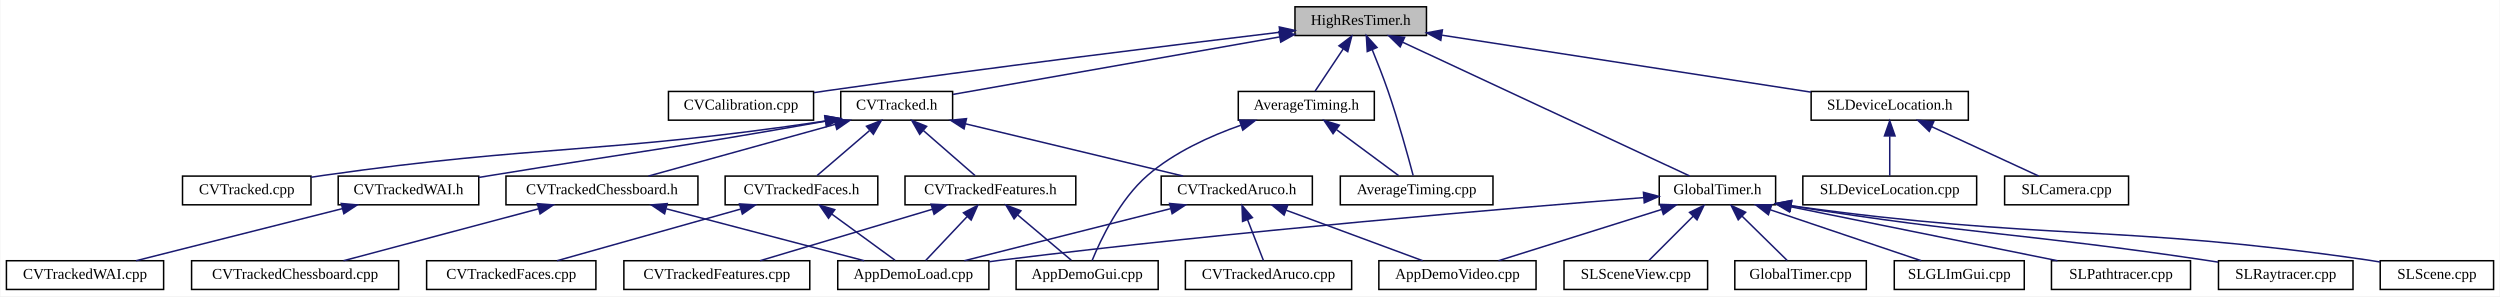
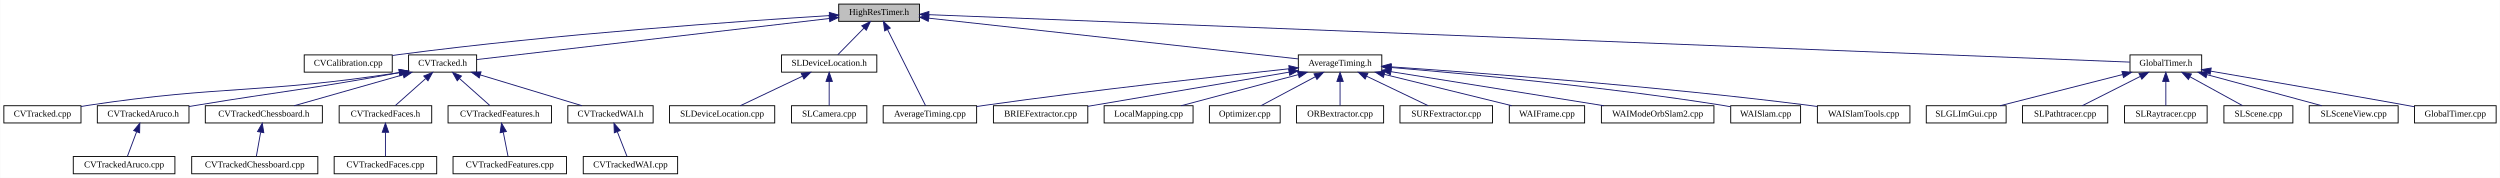
- <svg xmlns="http://www.w3.org/2000/svg" xmlns:xlink="http://www.w3.org/1999/xlink" width="1654pt" height="196pt" viewBox="0.00 0.00 1653.50 196.00">
+ <svg xmlns="http://www.w3.org/2000/svg" xmlns:xlink="http://www.w3.org/1999/xlink" width="2755pt" height="196pt" viewBox="0.00 0.00 2754.50 196.00">
  <g id="graph0" class="graph" transform="scale(1 1) rotate(0) translate(4 192)">
-     <polygon fill="white" stroke="transparent" points="-4,4 -4,-192 1649.5,-192 1649.5,4 -4,4" />
+     <polygon fill="#ffffff" stroke="transparent" points="-4,4 -4,-192 2750.5,-192 2750.5,4 -4,4" />
    <g id="node1" class="node">
      <g id="a_node1">
        <a xlink:title=" ">
-           <polygon fill="#bfbfbf" stroke="black" points="852.5,-168.5 852.5,-187.5 939.5,-187.5 939.5,-168.5 852.5,-168.5" />
-           <text text-anchor="middle" x="896" y="-175.5" font-family="Arial.ttf" font-size="10.00">HighResTimer.h</text>
+           <polygon fill="#bfbfbf" stroke="#000000" points="920,-168.5 920,-187.5 1009,-187.5 1009,-168.5 920,-168.5" />
+           <text text-anchor="middle" x="964.5" y="-175.5" font-family="Arial.ttf" font-size="10.00" fill="#000000">HighResTimer.h</text>
        </a>
      </g>
    </g>
    <g id="node2" class="node">
      <g id="a_node2">
        <a xlink:href="_c_v_calibration_8cpp.html" target="_top" xlink:title=" ">
-           <polygon fill="white" stroke="black" points="438,-112.5 438,-131.5 534,-131.5 534,-112.5 438,-112.5" />
-           <text text-anchor="middle" x="486" y="-119.5" font-family="Arial.ttf" font-size="10.00">CVCalibration.cpp</text>
+           <polygon fill="#ffffff" stroke="#000000" points="331,-112.5 331,-131.5 428,-131.5 428,-112.5 331,-112.5" />
+           <text text-anchor="middle" x="379.5" y="-119.5" font-family="Arial.ttf" font-size="10.00" fill="#000000">CVCalibration.cpp</text>
        </a>
      </g>
    </g>
    <g id="edge1" class="edge">
-       <path fill="none" stroke="midnightblue" d="M842.24,-170.65C772.98,-162.36 648.88,-147.1 543,-132 540.12,-131.59 537.17,-131.16 534.19,-130.71" />
-       <polygon fill="midnightblue" stroke="midnightblue" points="842.12,-174.16 852.47,-171.87 842.95,-167.21 842.12,-174.16" />
+       <path fill="none" stroke="#191970" d="M909.797,-174.804C813.737,-168.843 608.592,-154.549 436.5,-132 433.81,-131.648 431.054,-131.258 428.275,-130.844" />
+       <polygon fill="#191970" stroke="#191970" points="909.659,-178.302 919.856,-175.423 910.089,-171.315 909.659,-178.302" />
    </g>
    <g id="node3" class="node">
      <g id="a_node3">
        <a xlink:href="_c_v_tracked_8h.html" target="_top" xlink:title=" ">
-           <polygon fill="white" stroke="black" points="552,-112.5 552,-131.5 626,-131.5 626,-112.5 552,-112.5" />
-           <text text-anchor="middle" x="589" y="-119.5" font-family="Arial.ttf" font-size="10.00">CVTracked.h</text>
+           <polygon fill="#ffffff" stroke="#000000" points="446,-112.5 446,-131.5 521,-131.5 521,-112.5 446,-112.5" />
+           <text text-anchor="middle" x="483.5" y="-119.5" font-family="Arial.ttf" font-size="10.00" fill="#000000">CVTracked.h</text>
        </a>
      </g>
    </g>
    <g id="edge2" class="edge">
-       <path fill="none" stroke="midnightblue" d="M842.37,-167.57C780.45,-156.68 680.21,-139.04 626.25,-129.55" />
-       <polygon fill="midnightblue" stroke="midnightblue" points="841.89,-171.04 852.34,-169.32 843.1,-164.14 841.89,-171.04" />
+       <path fill="none" stroke="#191970" d="M909.612,-171.61C810.915,-160.119 605.899,-136.25 521.284,-126.399" />
+       <polygon fill="#191970" stroke="#191970" points="909.343,-175.102 919.681,-172.782 910.153,-168.149 909.343,-175.102" />
+     </g>
+     <g id="node15" class="node">
+       <g id="a_node15">
+         <a xlink:href="_s_l_device_location_8h.html" target="_top" xlink:title=" ">
+           <polygon fill="#ffffff" stroke="#000000" points="857,-112.5 857,-131.5 962,-131.5 962,-112.5 857,-112.5" />
+           <text text-anchor="middle" x="909.5" y="-119.5" font-family="Arial.ttf" font-size="10.00" fill="#000000">SLDeviceLocation.h</text>
+         </a>
+       </g>
+     </g>
+     <g id="edge14" class="edge">
+       <path fill="none" stroke="#191970" d="M947.877,-161.075C938.414,-151.44 926.903,-139.72 918.971,-131.643" />
+       <polygon fill="#191970" stroke="#191970" points="945.415,-163.564 954.92,-168.245 950.41,-158.659 945.415,-163.564" />
    </g>
    <g id="node18" class="node">
      <g id="a_node18">
-         <a xlink:href="_s_l_device_location_8h.html" target="_top" xlink:title=" ">
-           <polygon fill="white" stroke="black" points="1194,-112.5 1194,-131.5 1298,-131.5 1298,-112.5 1194,-112.5" />
-           <text text-anchor="middle" x="1246" y="-119.5" font-family="Arial.ttf" font-size="10.00">SLDeviceLocation.h</text>
-         </a>
-       </g>
-     </g>
-     <g id="edge20" class="edge">
-       <path fill="none" stroke="midnightblue" d="M949.87,-168.69C1016.24,-158.45 1128.26,-141.17 1193.84,-131.05" />
-       <polygon fill="midnightblue" stroke="midnightblue" points="948.97,-165.29 939.62,-170.27 950.04,-172.2 948.97,-165.29" />
-     </g>
-     <g id="node21" class="node">
-       <g id="a_node21">
        <a xlink:href="_average_timing_8cpp.html" target="_top" xlink:title=" ">
-           <polygon fill="white" stroke="black" points="882.5,-56.5 882.5,-75.5 983.5,-75.5 983.5,-56.5 882.5,-56.5" />
-           <text text-anchor="middle" x="933" y="-63.5" font-family="Arial.ttf" font-size="10.00">AverageTiming.cpp</text>
-         </a>
-       </g>
-     </g>
-     <g id="edge23" class="edge">
-       <path fill="none" stroke="midnightblue" d="M903.59,-159.17C906.96,-150.97 910.87,-141.06 914,-132 920.83,-112.22 927.35,-88.52 930.69,-75.92" />
-       <polygon fill="midnightblue" stroke="midnightblue" points="900.33,-157.89 899.7,-168.47 906.79,-160.59 900.33,-157.89" />
-     </g>
-     <g id="node22" class="node">
-       <g id="a_node22">
+           <polygon fill="#ffffff" stroke="#000000" points="969,-56.5 969,-75.5 1072,-75.5 1072,-56.5 969,-56.5" />
+           <text text-anchor="middle" x="1020.5" y="-63.5" font-family="Arial.ttf" font-size="10.00" fill="#000000">AverageTiming.cpp</text>
+         </a>
+       </g>
+     </g>
+     <g id="edge17" class="edge">
+       <path fill="none" stroke="#191970" d="M973.875,-159.25C985.953,-135.095 1006.49,-94.02 1015.738,-75.525" />
+       <polygon fill="#191970" stroke="#191970" points="970.616,-157.941 969.274,-168.451 976.877,-161.072 970.616,-157.941" />
+     </g>
+     <g id="node19" class="node">
+       <g id="a_node19">
        <a xlink:href="_average_timing_8h.html" target="_top" xlink:title=" ">
-           <polygon fill="white" stroke="black" points="815,-112.5 815,-131.5 905,-131.5 905,-112.5 815,-112.5" />
-           <text text-anchor="middle" x="860" y="-119.5" font-family="Arial.ttf" font-size="10.00">AverageTiming.h</text>
-         </a>
-       </g>
-     </g>
-     <g id="edge24" class="edge">
-       <path fill="none" stroke="midnightblue" d="M884.38,-159.57C878.18,-150.27 870.83,-139.25 865.83,-131.75" />
-       <polygon fill="midnightblue" stroke="midnightblue" points="881.6,-161.7 890.06,-168.08 887.42,-157.82 881.6,-161.7" />
-     </g>
-     <g id="node23" class="node">
-       <g id="a_node23">
+           <polygon fill="#ffffff" stroke="#000000" points="1426.5,-112.5 1426.5,-131.5 1518.5,-131.5 1518.5,-112.5 1426.5,-112.5" />
+           <text text-anchor="middle" x="1472.5" y="-119.5" font-family="Arial.ttf" font-size="10.00" fill="#000000">AverageTiming.h</text>
+         </a>
+       </g>
+     </g>
+     <g id="edge18" class="edge">
+       <path fill="none" stroke="#191970" d="M1019.09,-171.982C1119.647,-160.897 1332.424,-137.441 1426.32,-127.091" />
+       <polygon fill="#191970" stroke="#191970" points="1018.693,-168.505 1009.136,-173.079 1019.46,-175.463 1018.693,-168.505" />
+     </g>
+     <g id="node29" class="node">
+       <g id="a_node29">
        <a xlink:href="_global_timer_8h.html" target="_top" xlink:title=" ">
-           <polygon fill="white" stroke="black" points="1093.5,-56.5 1093.5,-75.5 1170.5,-75.5 1170.5,-56.5 1093.5,-56.5" />
-           <text text-anchor="middle" x="1132" y="-63.5" font-family="Arial.ttf" font-size="10.00">GlobalTimer.h</text>
-         </a>
-       </g>
-     </g>
-     <g id="edge27" class="edge">
-       <path fill="none" stroke="midnightblue" d="M923.85,-164.02C972.65,-141.27 1072.38,-94.79 1113.57,-75.59" />
-       <polygon fill="midnightblue" stroke="midnightblue" points="922.1,-160.97 914.52,-168.37 925.06,-167.32 922.1,-160.97" />
+           <polygon fill="#ffffff" stroke="#000000" points="2343,-112.5 2343,-131.5 2422,-131.5 2422,-112.5 2343,-112.5" />
+           <text text-anchor="middle" x="2382.5" y="-119.5" font-family="Arial.ttf" font-size="10.00" fill="#000000">GlobalTimer.h</text>
+         </a>
+       </g>
+     </g>
+     <g id="edge29" class="edge">
+       <path fill="none" stroke="#191970" d="M1019.48,-175.829C1250.96,-166.687 2143.512,-131.438 2342.862,-123.565" />
+       <polygon fill="#191970" stroke="#191970" points="1019.134,-172.34 1009.28,-176.232 1019.41,-179.334 1019.134,-172.34" />
    </g>
    <g id="node4" class="node">
      <g id="a_node4">
        <a xlink:href="_c_v_tracked_8cpp.html" target="_top" xlink:title=" ">
-           <polygon fill="white" stroke="black" points="116.5,-56.5 116.5,-75.5 201.5,-75.5 201.5,-56.5 116.5,-56.5" />
-           <text text-anchor="middle" x="159" y="-63.5" font-family="Arial.ttf" font-size="10.00">CVTracked.cpp</text>
+           <polygon fill="#ffffff" stroke="#000000" points="0,-56.5 0,-75.5 85,-75.5 85,-56.5 0,-56.5" />
+           <text text-anchor="middle" x="42.5" y="-63.5" font-family="Arial.ttf" font-size="10.00" fill="#000000">CVTracked.cpp</text>
        </a>
      </g>
    </g>
    <g id="edge3" class="edge">
-       <path fill="none" stroke="midnightblue" d="M541.99,-111.97C394.12,-89.99 354.21,-96.5 210,-76 207.24,-75.61 204.4,-75.18 201.54,-74.73" />
-       <polygon fill="midnightblue" stroke="midnightblue" points="541.48,-115.43 551.89,-113.46 542.52,-108.51 541.48,-115.43" />
+       <path fill="none" stroke="#191970" d="M435.659,-112.026C283.335,-88.464 241.825,-98.28 93.5,-76 90.734,-75.585 87.89,-75.123 85.028,-74.633" />
+       <polygon fill="#191970" stroke="#191970" points="435.433,-115.533 445.855,-113.627 436.519,-108.618 435.433,-115.533" />
    </g>
    <g id="node5" class="node">
      <g id="a_node5">
        <a xlink:href="_c_v_tracked_aruco_8h.html" target="_top" xlink:title=" ">
-           <polygon fill="white" stroke="black" points="764,-56.5 764,-75.5 864,-75.5 864,-56.5 764,-56.5" />
-           <text text-anchor="middle" x="814" y="-63.5" font-family="Arial.ttf" font-size="10.00">CVTrackedAruco.h</text>
+           <polygon fill="#ffffff" stroke="#000000" points="103,-56.5 103,-75.5 204,-75.5 204,-56.5 103,-56.5" />
+           <text text-anchor="middle" x="153.5" y="-63.5" font-family="Arial.ttf" font-size="10.00" fill="#000000">CVTrackedAruco.h</text>
        </a>
      </g>
    </g>
    <g id="edge4" class="edge">
-       <path fill="none" stroke="midnightblue" d="M634.47,-110.09C676.97,-99.89 739.58,-84.86 778.51,-75.52" />
-       <polygon fill="midnightblue" stroke="midnightblue" points="633.56,-106.71 624.65,-112.44 635.19,-113.51 633.56,-106.71" />
+       <path fill="none" stroke="#191970" d="M435.895,-111.961C335.719,-93.42 308.877,-91.912 212.5,-76 209.732,-75.543 206.892,-75.071 204.026,-74.593" />
+       <polygon fill="#191970" stroke="#191970" points="435.352,-115.42 445.823,-113.809 436.633,-108.538 435.352,-115.42" />
+     </g>
+     <g id="node7" class="node">
+       <g id="a_node7">
+         <a xlink:href="_c_v_tracked_chessboard_8h.html" target="_top" xlink:title=" ">
+           <polygon fill="#ffffff" stroke="#000000" points="222,-56.5 222,-75.5 351,-75.5 351,-56.5 222,-56.5" />
+           <text text-anchor="middle" x="286.5" y="-63.5" font-family="Arial.ttf" font-size="10.00" fill="#000000">CVTrackedChessboard.h</text>
+         </a>
+       </g>
+     </g>
+     <g id="edge6" class="edge">
+       <path fill="none" stroke="#191970" d="M439.837,-109.588C403.643,-99.3 352.951,-84.889 319.924,-75.501" />
+       <polygon fill="#191970" stroke="#191970" points="439.058,-113.005 449.635,-112.373 440.973,-106.272 439.058,-113.005" />
    </g>
    <g id="node9" class="node">
      <g id="a_node9">
-         <a xlink:href="_c_v_tracked_chessboard_8h.html" target="_top" xlink:title=" ">
-           <polygon fill="white" stroke="black" points="330.5,-56.5 330.5,-75.5 457.5,-75.5 457.5,-56.5 330.5,-56.5" />
-           <text text-anchor="middle" x="394" y="-63.5" font-family="Arial.ttf" font-size="10.00">CVTrackedChessboard.h</text>
+         <a xlink:href="_c_v_tracked_faces_8h.html" target="_top" xlink:title=" ">
+           <polygon fill="#ffffff" stroke="#000000" points="369.5,-56.5 369.5,-75.5 471.5,-75.5 471.5,-56.5 369.5,-56.5" />
+           <text text-anchor="middle" x="420.5" y="-63.5" font-family="Arial.ttf" font-size="10.00" fill="#000000">CVTrackedFaces.h</text>
        </a>
      </g>
    </g>
    <g id="edge8" class="edge">
-       <path fill="none" stroke="midnightblue" d="M548.19,-109.7C511.39,-99.51 458.07,-84.74 424.75,-75.52" />
-       <polygon fill="midnightblue" stroke="midnightblue" points="547.53,-113.15 558.1,-112.44 549.4,-106.4 547.53,-113.15" />
+       <path fill="none" stroke="#191970" d="M464.781,-105.361C453.882,-95.673 440.524,-83.799 431.348,-75.643" />
+       <polygon fill="#191970" stroke="#191970" points="462.727,-108.218 472.526,-112.246 467.377,-102.986 462.727,-108.218" />
    </g>
    <g id="node11" class="node">
      <g id="a_node11">
-         <a xlink:href="_c_v_tracked_faces_8h.html" target="_top" xlink:title=" ">
-           <polygon fill="white" stroke="black" points="475.5,-56.5 475.5,-75.5 576.5,-75.5 576.5,-56.5 475.5,-56.5" />
-           <text text-anchor="middle" x="526" y="-63.5" font-family="Arial.ttf" font-size="10.00">CVTrackedFaces.h</text>
-         </a>
-       </g>
-     </g>
-     <g id="edge11" class="edge">
-       <path fill="none" stroke="midnightblue" d="M570.96,-105.54C559.73,-95.91 545.68,-83.87 536.31,-75.83" />
-       <polygon fill="midnightblue" stroke="midnightblue" points="569.01,-108.47 578.88,-112.32 573.56,-103.16 569.01,-108.47" />
+         <a xlink:href="_c_v_tracked_features_8h.html" target="_top" xlink:title=" ">
+           <polygon fill="#ffffff" stroke="#000000" points="489.5,-56.5 489.5,-75.5 603.5,-75.5 603.5,-56.5 489.5,-56.5" />
+           <text text-anchor="middle" x="546.5" y="-63.5" font-family="Arial.ttf" font-size="10.00" fill="#000000">CVTrackedFeatures.h</text>
+         </a>
+       </g>
+     </g>
+     <g id="edge10" class="edge">
+       <path fill="none" stroke="#191970" d="M502.219,-105.361C513.118,-95.673 526.476,-83.799 535.652,-75.643" />
+       <polygon fill="#191970" stroke="#191970" points="499.623,-102.986 494.474,-112.246 504.273,-108.218 499.623,-102.986" />
    </g>
    <g id="node13" class="node">
      <g id="a_node13">
-         <a xlink:href="_c_v_tracked_features_8h.html" target="_top" xlink:title=" ">
-           <polygon fill="white" stroke="black" points="594.5,-56.5 594.5,-75.5 707.5,-75.5 707.5,-56.5 594.5,-56.5" />
-           <text text-anchor="middle" x="651" y="-63.5" font-family="Arial.ttf" font-size="10.00">CVTrackedFeatures.h</text>
-         </a>
-       </g>
-     </g>
-     <g id="edge14" class="edge">
-       <path fill="none" stroke="midnightblue" d="M606.75,-105.54C617.81,-95.91 631.63,-83.87 640.86,-75.83" />
-       <polygon fill="midnightblue" stroke="midnightblue" points="604.2,-103.12 598.96,-112.32 608.8,-108.4 604.2,-103.12" />
-     </g>
-     <g id="node16" class="node">
-       <g id="a_node16">
        <a xlink:href="_c_v_tracked_w_a_i_8h.html" target="_top" xlink:title=" ">
-           <polygon fill="white" stroke="black" points="219.5,-56.5 219.5,-75.5 312.5,-75.5 312.5,-56.5 219.5,-56.5" />
-           <text text-anchor="middle" x="266" y="-63.5" font-family="Arial.ttf" font-size="10.00">CVTrackedWAI.h</text>
-         </a>
-       </g>
-     </g>
-     <g id="edge18" class="edge">
-       <path fill="none" stroke="midnightblue" d="M541.74,-111.82C442.92,-94.24 416.48,-91.55 321,-76 318.23,-75.55 315.38,-75.08 312.51,-74.62" />
-       <polygon fill="midnightblue" stroke="midnightblue" points="541.4,-115.31 551.86,-113.63 542.63,-108.42 541.4,-115.31" />
+           <polygon fill="#ffffff" stroke="#000000" points="621.5,-56.5 621.5,-75.5 715.5,-75.5 715.5,-56.5 621.5,-56.5" />
+           <text text-anchor="middle" x="668.5" y="-63.5" font-family="Arial.ttf" font-size="10.00" fill="#000000">CVTrackedWAI.h</text>
+         </a>
+       </g>
+     </g>
+     <g id="edge12" class="edge">
+       <path fill="none" stroke="#191970" d="M524.94,-109.456C558.899,-99.177 606.23,-84.849 637.112,-75.501" />
+       <polygon fill="#191970" stroke="#191970" points="523.86,-106.126 515.303,-112.373 525.888,-112.826 523.86,-106.126" />
    </g>
    <g id="node6" class="node">
      <g id="a_node6">
        <a xlink:href="_c_v_tracked_aruco_8cpp.html" target="_top" xlink:title=" ">
-           <polygon fill="white" stroke="black" points="780,-0.5 780,-19.5 890,-19.5 890,-0.5 780,-0.5" />
-           <text text-anchor="middle" x="835" y="-7.5" font-family="Arial.ttf" font-size="10.00">CVTrackedAruco.cpp</text>
+           <polygon fill="#ffffff" stroke="#000000" points="76.5,-.5 76.5,-19.5 188.5,-19.5 188.5,-.5 76.5,-.5" />
+           <text text-anchor="middle" x="132.5" y="-7.5" font-family="Arial.ttf" font-size="10.00" fill="#000000">CVTrackedAruco.cpp</text>
        </a>
      </g>
    </g>
    <g id="edge5" class="edge">
-       <path fill="none" stroke="midnightblue" d="M821.12,-46.69C824.66,-37.59 828.77,-27.01 831.6,-19.75" />
-       <polygon fill="midnightblue" stroke="midnightblue" points="817.83,-45.49 817.47,-56.08 824.35,-48.03 817.83,-45.49" />
-     </g>
-     <g id="node7" class="node">
-       <g id="a_node7">
-         <a xlink:href="_app_demo_load_8cpp.html" target="_top" xlink:title=" ">
-           <polygon fill="white" stroke="black" points="550,-0.5 550,-19.5 650,-19.5 650,-0.5 550,-0.5" />
-           <text text-anchor="middle" x="600" y="-7.5" font-family="Arial.ttf" font-size="10.00">AppDemoLoad.cpp</text>
-         </a>
-       </g>
-     </g>
-     <g id="edge6" class="edge">
-       <path fill="none" stroke="midnightblue" d="M770.24,-53.96C729.83,-43.76 670.63,-28.82 633.75,-19.52" />
-       <polygon fill="midnightblue" stroke="midnightblue" points="769.54,-57.39 780.09,-56.44 771.25,-50.6 769.54,-57.39" />
+       <path fill="none" stroke="#191970" d="M146.281,-46.749C142.852,-37.606 138.905,-27.08 136.116,-19.643" />
+       <polygon fill="#191970" stroke="#191970" points="143.054,-48.111 149.842,-56.245 149.608,-45.653 143.054,-48.111" />
    </g>
    <g id="node8" class="node">
      <g id="a_node8">
-         <a xlink:href="_app_demo_video_8cpp.html" target="_top" xlink:title=" ">
-           <polygon fill="white" stroke="black" points="908,-0.5 908,-19.5 1012,-19.5 1012,-0.5 908,-0.5" />
-           <text text-anchor="middle" x="960" y="-7.5" font-family="Arial.ttf" font-size="10.00">AppDemoVideo.cpp</text>
+         <a xlink:href="_c_v_tracked_chessboard_8cpp.html" target="_top" xlink:title=" ">
+           <polygon fill="#ffffff" stroke="#000000" points="207,-.5 207,-19.5 346,-19.5 346,-.5 207,-.5" />
+           <text text-anchor="middle" x="276.5" y="-7.5" font-family="Arial.ttf" font-size="10.00" fill="#000000">CVTrackedChessboard.cpp</text>
        </a>
      </g>
    </g>
    <g id="edge7" class="edge">
-       <path fill="none" stroke="midnightblue" d="M846.7,-52.91C874.15,-42.75 912.67,-28.51 936.97,-19.52" />
-       <polygon fill="midnightblue" stroke="midnightblue" points="845.3,-49.69 837.13,-56.44 847.73,-56.26 845.3,-49.69" />
-     </g>
-     <g id="edge10" class="edge">
-       <path fill="none" stroke="midnightblue" d="M436.62,-53.83C475.51,-43.63 532.16,-28.78 567.51,-19.52" />
-       <polygon fill="midnightblue" stroke="midnightblue" points="435.43,-50.52 426.64,-56.44 437.2,-57.29 435.43,-50.52" />
+       <path fill="none" stroke="#191970" d="M282.957,-46.157C281.349,-37.155 279.521,-26.92 278.222,-19.643" />
+       <polygon fill="#191970" stroke="#191970" points="279.555,-47.017 284.758,-56.245 286.446,-45.786 279.555,-47.017" />
    </g>
    <g id="node10" class="node">
      <g id="a_node10">
-         <a xlink:href="_c_v_tracked_chessboard_8cpp.html" target="_top" xlink:title=" ">
-           <polygon fill="white" stroke="black" points="122.5,-0.5 122.5,-19.5 259.5,-19.5 259.5,-0.5 122.5,-0.5" />
-           <text text-anchor="middle" x="191" y="-7.5" font-family="Arial.ttf" font-size="10.00">CVTrackedChessboard.cpp</text>
+         <a xlink:href="_c_v_tracked_faces_8cpp.html" target="_top" xlink:title=" ">
+           <polygon fill="#ffffff" stroke="#000000" points="364,-.5 364,-19.5 477,-19.5 477,-.5 364,-.5" />
+           <text text-anchor="middle" x="420.5" y="-7.5" font-family="Arial.ttf" font-size="10.00" fill="#000000">CVTrackedFaces.cpp</text>
        </a>
      </g>
    </g>
    <g id="edge9" class="edge">
-       <path fill="none" stroke="midnightblue" d="M352.01,-53.83C313.68,-43.63 257.85,-28.78 223.02,-19.52" />
-       <polygon fill="midnightblue" stroke="midnightblue" points="351.27,-57.26 361.83,-56.44 353.07,-50.49 351.27,-57.26" />
-     </g>
-     <g id="edge13" class="edge">
-       <path fill="none" stroke="midnightblue" d="M546.03,-50.38C559.41,-40.62 576.56,-28.11 587.89,-19.83" />
-       <polygon fill="midnightblue" stroke="midnightblue" points="543.9,-47.6 537.89,-56.32 548.03,-53.26 543.9,-47.6" />
+       <path fill="none" stroke="#191970" d="M420.5,-46.157C420.5,-37.155 420.5,-26.92 420.5,-19.643" />
+       <polygon fill="#191970" stroke="#191970" points="417,-46.245 420.5,-56.245 424,-46.246 417,-46.245" />
    </g>
    <g id="node12" class="node">
      <g id="a_node12">
-         <a xlink:href="_c_v_tracked_faces_8cpp.html" target="_top" xlink:title=" ">
-           <polygon fill="white" stroke="black" points="278,-0.5 278,-19.5 390,-19.5 390,-0.5 278,-0.5" />
-           <text text-anchor="middle" x="334" y="-7.5" font-family="Arial.ttf" font-size="10.00">CVTrackedFaces.cpp</text>
-         </a>
-       </g>
-     </g>
-     <g id="edge12" class="edge">
-       <path fill="none" stroke="midnightblue" d="M485.82,-53.7C449.58,-43.51 397.09,-28.74 364.28,-19.52" />
-       <polygon fill="midnightblue" stroke="midnightblue" points="485,-57.11 495.58,-56.44 486.9,-50.37 485,-57.11" />
-     </g>
-     <g id="edge17" class="edge">
-       <path fill="none" stroke="midnightblue" d="M635.62,-48.72C626.63,-39.2 615.64,-27.56 608.26,-19.75" />
-       <polygon fill="midnightblue" stroke="midnightblue" points="633.17,-51.22 642.58,-56.08 638.26,-46.41 633.17,-51.22" />
+         <a xlink:href="_c_v_tracked_features_8cpp.html" target="_top" xlink:title=" ">
+           <polygon fill="#ffffff" stroke="#000000" points="495,-.5 495,-19.5 620,-19.5 620,-.5 495,-.5" />
+           <text text-anchor="middle" x="557.5" y="-7.5" font-family="Arial.ttf" font-size="10.00" fill="#000000">CVTrackedFeatures.cpp</text>
+         </a>
+       </g>
+     </g>
+     <g id="edge11" class="edge">
+       <path fill="none" stroke="#191970" d="M550.398,-46.157C552.166,-37.155 554.177,-26.92 555.606,-19.643" />
+       <polygon fill="#191970" stroke="#191970" points="546.909,-45.758 548.416,-56.245 553.778,-47.108 546.909,-45.758" />
    </g>
    <g id="node14" class="node">
      <g id="a_node14">
-         <a xlink:href="_c_v_tracked_features_8cpp.html" target="_top" xlink:title=" ">
-           <polygon fill="white" stroke="black" points="408.5,-0.5 408.5,-19.5 531.5,-19.5 531.5,-0.5 408.5,-0.5" />
-           <text text-anchor="middle" x="470" y="-7.5" font-family="Arial.ttf" font-size="10.00">CVTrackedFeatures.cpp</text>
+         <a xlink:href="_c_v_tracked_w_a_i_8cpp.html" target="_top" xlink:title=" ">
+           <polygon fill="#ffffff" stroke="#000000" points="638.5,-.5 638.5,-19.5 742.5,-19.5 742.5,-.5 638.5,-.5" />
+           <text text-anchor="middle" x="690.5" y="-7.5" font-family="Arial.ttf" font-size="10.00" fill="#000000">CVTrackedWAI.cpp</text>
+         </a>
+       </g>
+     </g>
+     <g id="edge13" class="edge">
+       <path fill="none" stroke="#191970" d="M676.063,-46.749C679.655,-37.606 683.79,-27.08 686.712,-19.643" />
+       <polygon fill="#191970" stroke="#191970" points="672.731,-45.658 672.332,-56.245 679.246,-48.218 672.731,-45.658" />
+     </g>
+     <g id="node16" class="node">
+       <g id="a_node16">
+         <a xlink:href="_s_l_device_location_8cpp.html" target="_top" xlink:title=" ">
+           <polygon fill="#ffffff" stroke="#000000" points="733.5,-56.5 733.5,-75.5 849.5,-75.5 849.5,-56.5 733.5,-56.5" />
+           <text text-anchor="middle" x="791.5" y="-63.5" font-family="Arial.ttf" font-size="10.00" fill="#000000">SLDeviceLocation.cpp</text>
        </a>
      </g>
    </g>
    <g id="edge15" class="edge">
-       <path fill="none" stroke="midnightblue" d="M612.68,-53.57C578.54,-43.38 529.34,-28.7 498.55,-19.52" />
-       <polygon fill="midnightblue" stroke="midnightblue" points="611.74,-56.94 622.32,-56.44 613.74,-50.23 611.74,-56.94" />
-     </g>
-     <g id="node15" class="node">
-       <g id="a_node15">
-         <a xlink:href="_app_demo_gui_8cpp.html" target="_top" xlink:title=" ">
-           <polygon fill="white" stroke="black" points="668,-0.5 668,-19.5 762,-19.5 762,-0.5 668,-0.5" />
-           <text text-anchor="middle" x="715" y="-7.5" font-family="Arial.ttf" font-size="10.00">AppDemoGui.cpp</text>
-         </a>
-       </g>
-     </g>
-     <g id="edge16" class="edge">
-       <path fill="none" stroke="midnightblue" d="M668.99,-49.82C680.46,-40.15 694.91,-27.95 704.53,-19.83" />
-       <polygon fill="midnightblue" stroke="midnightblue" points="666.67,-47.2 661.28,-56.32 671.18,-52.55 666.67,-47.2" />
+       <path fill="none" stroke="#191970" d="M879.945,-107.974C858.581,-97.835 830.288,-84.408 811.52,-75.501" />
+       <polygon fill="#191970" stroke="#191970" points="878.68,-111.248 889.215,-112.373 881.681,-104.924 878.68,-111.248" />
    </g>
    <g id="node17" class="node">
      <g id="a_node17">
-         <a xlink:href="_c_v_tracked_w_a_i_8cpp.html" target="_top" xlink:title=" ">
-           <polygon fill="white" stroke="black" points="0,-0.5 0,-19.5 104,-19.5 104,-0.5 0,-0.5" />
-           <text text-anchor="middle" x="52" y="-7.5" font-family="Arial.ttf" font-size="10.00">CVTrackedWAI.cpp</text>
-         </a>
-       </g>
-     </g>
-     <g id="edge19" class="edge">
-       <path fill="none" stroke="midnightblue" d="M222.24,-53.96C181.83,-43.76 122.63,-28.82 85.75,-19.52" />
-       <polygon fill="midnightblue" stroke="midnightblue" points="221.54,-57.39 232.09,-56.44 223.25,-50.6 221.54,-57.39" />
-     </g>
-     <g id="node19" class="node">
-       <g id="a_node19">
        <a xlink:href="_s_l_camera_8cpp.html" target="_top" xlink:title=" ">
-           <polygon fill="white" stroke="black" points="1322,-56.5 1322,-75.5 1404,-75.5 1404,-56.5 1322,-56.5" />
-           <text text-anchor="middle" x="1363" y="-63.5" font-family="Arial.ttf" font-size="10.00">SLCamera.cpp</text>
-         </a>
-       </g>
-     </g>
-     <g id="edge21" class="edge">
-       <path fill="none" stroke="midnightblue" d="M1273.66,-108.23C1295.55,-98.13 1325.5,-84.31 1344.55,-75.52" />
-       <polygon fill="midnightblue" stroke="midnightblue" points="1272.15,-105.08 1264.54,-112.44 1275.09,-111.43 1272.15,-105.08" />
+           <polygon fill="#ffffff" stroke="#000000" points="868,-56.5 868,-75.5 951,-75.5 951,-56.5 868,-56.5" />
+           <text text-anchor="middle" x="909.5" y="-63.5" font-family="Arial.ttf" font-size="10.00" fill="#000000">SLCamera.cpp</text>
+         </a>
+       </g>
+     </g>
+     <g id="edge16" class="edge">
+       <path fill="none" stroke="#191970" d="M909.5,-102.157C909.5,-93.155 909.5,-82.92 909.5,-75.643" />
+       <polygon fill="#191970" stroke="#191970" points="906,-102.246 909.5,-112.246 913,-102.246 906,-102.246" />
+     </g>
+     <g id="edge28" class="edge">
+       <path fill="none" stroke="#191970" d="M1416.059,-116.173C1339.957,-108.13 1200.281,-92.715 1081.5,-76 1078.418,-75.566 1075.252,-75.103 1072.06,-74.621" />
+       <polygon fill="#191970" stroke="#191970" points="1416.054,-119.692 1426.366,-117.258 1416.788,-112.73 1416.054,-119.692" />
    </g>
    <g id="node20" class="node">
      <g id="a_node20">
-         <a xlink:href="_s_l_device_location_8cpp.html" target="_top" xlink:title=" ">
-           <polygon fill="white" stroke="black" points="1188.5,-56.5 1188.5,-75.5 1303.5,-75.5 1303.5,-56.5 1188.5,-56.5" />
-           <text text-anchor="middle" x="1246" y="-63.5" font-family="Arial.ttf" font-size="10.00">SLDeviceLocation.cpp</text>
+         <a xlink:href="_b_r_i_e_fextractor_8cpp.html" target="_top" xlink:title=" ">
+           <polygon fill="#ffffff" stroke="#000000" points="1090.5,-56.5 1090.5,-75.5 1194.5,-75.5 1194.5,-56.5 1090.5,-56.5" />
+           <text text-anchor="middle" x="1142.5" y="-63.5" font-family="Arial.ttf" font-size="10.00" fill="#000000">BRIEFextractor.cpp</text>
+         </a>
+       </g>
+     </g>
+     <g id="edge19" class="edge">
+       <path fill="none" stroke="#191970" d="M1416.257,-112.456C1354.181,-101.922 1255.075,-85.104 1194.675,-74.854" />
+       <polygon fill="#191970" stroke="#191970" points="1415.823,-115.932 1426.267,-114.154 1416.994,-109.031 1415.823,-115.932" />
+     </g>
+     <g id="node21" class="node">
+       <g id="a_node21">
+         <a xlink:href="_local_mapping_8cpp.html" target="_top" xlink:title=" ">
+           <polygon fill="#ffffff" stroke="#000000" points="1212.5,-56.5 1212.5,-75.5 1310.5,-75.5 1310.5,-56.5 1212.5,-56.5" />
+           <text text-anchor="middle" x="1261.5" y="-63.5" font-family="Arial.ttf" font-size="10.00" fill="#000000">LocalMapping.cpp</text>
+         </a>
+       </g>
+     </g>
+     <g id="edge20" class="edge">
+       <path fill="none" stroke="#191970" d="M1426.23,-109.72C1387.432,-99.423 1332.824,-84.93 1297.299,-75.501" />
+       <polygon fill="#191970" stroke="#191970" points="1425.665,-113.191 1436.228,-112.373 1427.46,-106.425 1425.665,-113.191" />
+     </g>
+     <g id="node22" class="node">
+       <g id="a_node22">
+         <a xlink:href="_optimizer_8cpp.html" target="_top" xlink:title=" ">
+           <polygon fill="#ffffff" stroke="#000000" points="1328.5,-56.5 1328.5,-75.5 1406.5,-75.5 1406.5,-56.5 1328.5,-56.5" />
+           <text text-anchor="middle" x="1367.5" y="-63.5" font-family="Arial.ttf" font-size="10.00" fill="#000000">Optimizer.cpp</text>
+         </a>
+       </g>
+     </g>
+     <g id="edge21" class="edge">
+       <path fill="none" stroke="#191970" d="M1445.237,-107.46C1426.448,-97.439 1401.999,-84.399 1385.58,-75.643" />
+       <polygon fill="#191970" stroke="#191970" points="1443.74,-110.628 1454.21,-112.246 1447.034,-104.451 1443.74,-110.628" />
+     </g>
+     <g id="node23" class="node">
+       <g id="a_node23">
+         <a xlink:href="_o_r_bextractor_8cpp.html" target="_top" xlink:title=" ">
+           <polygon fill="#ffffff" stroke="#000000" points="1424.5,-56.5 1424.5,-75.5 1520.5,-75.5 1520.5,-56.5 1424.5,-56.5" />
+           <text text-anchor="middle" x="1472.5" y="-63.5" font-family="Arial.ttf" font-size="10.00" fill="#000000">ORBextractor.cpp</text>
        </a>
      </g>
    </g>
    <g id="edge22" class="edge">
-       <path fill="none" stroke="midnightblue" d="M1246,-101.8C1246,-92.91 1246,-82.78 1246,-75.75" />
-       <polygon fill="midnightblue" stroke="midnightblue" points="1242.5,-102.08 1246,-112.08 1249.5,-102.08 1242.5,-102.08" />
-     </g>
-     <g id="edge25" class="edge">
-       <path fill="none" stroke="midnightblue" d="M816.67,-109.15C796.3,-102 772.68,-91.26 755,-76 736.54,-60.07 723.95,-33.46 718.33,-19.75" />
-       <polygon fill="midnightblue" stroke="midnightblue" points="815.77,-112.54 826.36,-112.38 817.98,-105.9 815.77,-112.54" />
-     </g>
-     <g id="edge26" class="edge">
-       <path fill="none" stroke="midnightblue" d="M880.14,-106.1C893.28,-96.38 909.98,-84.03 921.06,-75.83" />
-       <polygon fill="midnightblue" stroke="midnightblue" points="877.69,-103.56 871.73,-112.32 881.85,-109.19 877.69,-103.56" />
-     </g>
-     <g id="edge33" class="edge">
-       <path fill="none" stroke="midnightblue" d="M1083.32,-61.28C997.46,-54.52 813.58,-39.13 659,-20 656.12,-19.64 653.17,-19.26 650.19,-18.85" />
-       <polygon fill="midnightblue" stroke="midnightblue" points="1083.05,-64.77 1093.29,-62.06 1083.6,-57.79 1083.05,-64.77" />
-     </g>
-     <g id="edge34" class="edge">
-       <path fill="none" stroke="midnightblue" d="M1095.17,-53.44C1062.74,-43.26 1016.26,-28.66 987.13,-19.52" />
-       <polygon fill="midnightblue" stroke="midnightblue" points="1094.16,-56.79 1104.75,-56.44 1096.25,-50.11 1094.16,-56.79" />
+       <path fill="none" stroke="#191970" d="M1472.5,-102.157C1472.5,-93.155 1472.5,-82.92 1472.5,-75.643" />
+       <polygon fill="#191970" stroke="#191970" points="1469,-102.246 1472.5,-112.246 1476,-102.246 1469,-102.246" />
    </g>
    <g id="node24" class="node">
      <g id="a_node24">
-         <a xlink:href="_s_l_g_l_im_gui_8cpp.html" target="_top" xlink:title=" ">
-           <polygon fill="white" stroke="black" points="1249,-0.5 1249,-19.5 1335,-19.5 1335,-0.5 1249,-0.5" />
-           <text text-anchor="middle" x="1292" y="-7.5" font-family="Arial.ttf" font-size="10.00">SLGLImGui.cpp</text>
-         </a>
-       </g>
-     </g>
-     <g id="edge28" class="edge">
-       <path fill="none" stroke="midnightblue" d="M1167.05,-53.17C1197.17,-43 1239.9,-28.59 1266.77,-19.52" />
-       <polygon fill="midnightblue" stroke="midnightblue" points="1165.71,-49.93 1157.35,-56.44 1167.95,-56.56 1165.71,-49.93" />
+         <a xlink:href="_s_u_r_fextractor_8cpp.html" target="_top" xlink:title=" ">
+           <polygon fill="#ffffff" stroke="#000000" points="1538.5,-56.5 1538.5,-75.5 1640.5,-75.5 1640.5,-56.5 1538.5,-56.5" />
+           <text text-anchor="middle" x="1589.5" y="-63.5" font-family="Arial.ttf" font-size="10.00" fill="#000000">SURFextractor.cpp</text>
+         </a>
+       </g>
+     </g>
+     <g id="edge23" class="edge">
+       <path fill="none" stroke="#191970" d="M1501.804,-107.974C1522.988,-97.835 1551.04,-84.408 1569.649,-75.501" />
+       <polygon fill="#191970" stroke="#191970" points="1500.122,-104.899 1492.613,-112.373 1503.144,-111.213 1500.122,-104.899" />
    </g>
    <g id="node25" class="node">
      <g id="a_node25">
-         <a xlink:href="_s_l_pathtracer_8cpp.html" target="_top" xlink:title=" ">
-           <polygon fill="white" stroke="black" points="1353,-0.5 1353,-19.5 1445,-19.5 1445,-0.5 1353,-0.5" />
-           <text text-anchor="middle" x="1399" y="-7.5" font-family="Arial.ttf" font-size="10.00">SLPathtracer.cpp</text>
-         </a>
-       </g>
-     </g>
-     <g id="edge29" class="edge">
-       <path fill="none" stroke="midnightblue" d="M1180.55,-55.18C1230.98,-44.98 1309.07,-29.19 1356.95,-19.5" />
-       <polygon fill="midnightblue" stroke="midnightblue" points="1179.65,-51.79 1170.54,-57.21 1181.03,-58.65 1179.65,-51.79" />
+         <a xlink:href="_w_a_i_frame_8cpp.html" target="_top" xlink:title=" ">
+           <polygon fill="#ffffff" stroke="#000000" points="1659,-56.5 1659,-75.5 1742,-75.5 1742,-56.5 1659,-56.5" />
+           <text text-anchor="middle" x="1700.5" y="-63.5" font-family="Arial.ttf" font-size="10.00" fill="#000000">WAIFrame.cpp</text>
+         </a>
+       </g>
+     </g>
+     <g id="edge24" class="edge">
+       <path fill="none" stroke="#191970" d="M1521.165,-110.047C1563.13,-99.74 1622.926,-85.053 1661.725,-75.524" />
+       <polygon fill="#191970" stroke="#191970" points="1520.312,-106.653 1511.436,-112.437 1521.982,-113.451 1520.312,-106.653" />
    </g>
    <g id="node26" class="node">
      <g id="a_node26">
-         <a xlink:href="_s_l_raytracer_8cpp.html" target="_top" xlink:title=" ">
-           <polygon fill="white" stroke="black" points="1463.5,-0.5 1463.5,-19.5 1552.5,-19.5 1552.5,-0.5 1463.5,-0.5" />
-           <text text-anchor="middle" x="1508" y="-7.5" font-family="Arial.ttf" font-size="10.00">SLRaytracer.cpp</text>
-         </a>
-       </g>
-     </g>
-     <g id="edge30" class="edge">
-       <path fill="none" stroke="midnightblue" d="M1180.78,-55.79C1302.41,-36.48 1335.29,-37.66 1454,-20 1457.01,-19.55 1460.11,-19.08 1463.23,-18.59" />
-       <polygon fill="midnightblue" stroke="midnightblue" points="1180.02,-52.36 1170.7,-57.4 1181.12,-59.28 1180.02,-52.36" />
+         <a xlink:href="_w_a_i_mode_orb_slam2_8cpp.html" target="_top" xlink:title=" ">
+           <polygon fill="#ffffff" stroke="#000000" points="1760.5,-56.5 1760.5,-75.5 1884.5,-75.5 1884.5,-56.5 1760.5,-56.5" />
+           <text text-anchor="middle" x="1822.5" y="-63.5" font-family="Arial.ttf" font-size="10.00" fill="#000000">WAIModeOrbSlam2.cpp</text>
+         </a>
+       </g>
+     </g>
+     <g id="edge25" class="edge">
+       <path fill="none" stroke="#191970" d="M1528.561,-113.03C1592.772,-102.757 1697.536,-85.994 1763.11,-75.502" />
+       <polygon fill="#191970" stroke="#191970" points="1527.938,-109.585 1518.616,-114.621 1529.044,-116.497 1527.938,-109.585" />
    </g>
    <g id="node27" class="node">
      <g id="a_node27">
-         <a xlink:href="_s_l_scene_8cpp.html" target="_top" xlink:title=" ">
-           <polygon fill="white" stroke="black" points="1570.5,-0.5 1570.5,-19.5 1645.5,-19.5 1645.5,-0.5 1570.5,-0.5" />
-           <text text-anchor="middle" x="1608" y="-7.5" font-family="Arial.ttf" font-size="10.00">SLScene.cpp</text>
-         </a>
-       </g>
-     </g>
-     <g id="edge31" class="edge">
-       <path fill="none" stroke="midnightblue" d="M1180.68,-55.88C1350.01,-32.36 1396.01,-43.98 1562,-20 1564.74,-19.6 1567.56,-19.16 1570.4,-18.67" />
-       <polygon fill="midnightblue" stroke="midnightblue" points="1180.09,-52.43 1170.68,-57.29 1181.07,-59.36 1180.09,-52.43" />
+         <a xlink:href="_w_a_i_slam_8cpp.html" target="_top" xlink:title=" ">
+           <polygon fill="#ffffff" stroke="#000000" points="1903,-56.5 1903,-75.5 1980,-75.5 1980,-56.5 1903,-56.5" />
+           <text text-anchor="middle" x="1941.5" y="-63.5" font-family="Arial.ttf" font-size="10.00" fill="#000000">WAISlam.cpp</text>
+         </a>
+       </g>
+     </g>
+     <g id="edge26" class="edge">
+       <path fill="none" stroke="#191970" d="M1528.773,-117.591C1609.731,-110.854 1763.619,-96.576 1893.5,-76 1896.527,-75.52 1899.651,-74.978 1902.786,-74.4" />
+       <polygon fill="#191970" stroke="#191970" points="1528.472,-114.104 1518.794,-118.414 1529.047,-121.08 1528.472,-114.104" />
    </g>
    <g id="node28" class="node">
      <g id="a_node28">
+         <a xlink:href="_w_a_i_slam_tools_8cpp.html" target="_top" xlink:title=" ">
+           <polygon fill="#ffffff" stroke="#000000" points="1998.5,-56.5 1998.5,-75.5 2100.5,-75.5 2100.5,-56.5 1998.5,-56.5" />
+           <text text-anchor="middle" x="2049.5" y="-63.5" font-family="Arial.ttf" font-size="10.00" fill="#000000">WAISlamTools.cpp</text>
+         </a>
+       </g>
+     </g>
+     <g id="edge27" class="edge">
+       <path fill="none" stroke="#191970" d="M1528.767,-118.346C1623.755,-111.871 1821.866,-97.057 1988.5,-76 1991.694,-75.596 1994.977,-75.15 1998.285,-74.677" />
+       <polygon fill="#191970" stroke="#191970" points="1528.267,-114.871 1518.526,-119.038 1528.74,-121.855 1528.267,-114.871" />
+     </g>
+     <g id="node30" class="node">
+       <g id="a_node30">
+         <a xlink:href="_s_l_g_l_im_gui_8cpp.html" target="_top" xlink:title=" ">
+           <polygon fill="#ffffff" stroke="#000000" points="2118.5,-56.5 2118.5,-75.5 2206.5,-75.5 2206.5,-56.5 2118.5,-56.5" />
+           <text text-anchor="middle" x="2162.5" y="-63.5" font-family="Arial.ttf" font-size="10.00" fill="#000000">SLGLImGui.cpp</text>
+         </a>
+       </g>
+     </g>
+     <g id="edge30" class="edge">
+       <path fill="none" stroke="#191970" d="M2334.772,-109.851C2294.289,-99.546 2237.024,-84.97 2199.826,-75.501" />
+       <polygon fill="#191970" stroke="#191970" points="2334.126,-113.298 2344.681,-112.373 2335.853,-106.514 2334.126,-113.298" />
+     </g>
+     <g id="node31" class="node">
+       <g id="a_node31">
+         <a xlink:href="_s_l_pathtracer_8cpp.html" target="_top" xlink:title=" ">
+           <polygon fill="#ffffff" stroke="#000000" points="2224.5,-56.5 2224.5,-75.5 2318.5,-75.5 2318.5,-56.5 2224.5,-56.5" />
+           <text text-anchor="middle" x="2271.5" y="-63.5" font-family="Arial.ttf" font-size="10.00" fill="#000000">SLPathtracer.cpp</text>
+         </a>
+       </g>
+     </g>
+     <g id="edge31" class="edge">
+       <path fill="none" stroke="#191970" d="M2354.427,-107.837C2334.361,-97.714 2307.908,-84.368 2290.333,-75.501" />
+       <polygon fill="#191970" stroke="#191970" points="2352.914,-110.994 2363.418,-112.373 2356.067,-104.744 2352.914,-110.994" />
+     </g>
+     <g id="node32" class="node">
+       <g id="a_node32">
+         <a xlink:href="_s_l_raytracer_8cpp.html" target="_top" xlink:title=" ">
+           <polygon fill="#ffffff" stroke="#000000" points="2337,-56.5 2337,-75.5 2428,-75.5 2428,-56.5 2337,-56.5" />
+           <text text-anchor="middle" x="2382.5" y="-63.5" font-family="Arial.ttf" font-size="10.00" fill="#000000">SLRaytracer.cpp</text>
+         </a>
+       </g>
+     </g>
+     <g id="edge32" class="edge">
+       <path fill="none" stroke="#191970" d="M2382.5,-102.157C2382.5,-93.155 2382.5,-82.92 2382.5,-75.643" />
+       <polygon fill="#191970" stroke="#191970" points="2379,-102.246 2382.5,-112.246 2386,-102.246 2379,-102.246" />
+     </g>
+     <g id="node33" class="node">
+       <g id="a_node33">
+         <a xlink:href="_s_l_scene_8cpp.html" target="_top" xlink:title=" ">
+           <polygon fill="#ffffff" stroke="#000000" points="2446.5,-56.5 2446.5,-75.5 2522.5,-75.5 2522.5,-56.5 2446.5,-56.5" />
+           <text text-anchor="middle" x="2484.5" y="-63.5" font-family="Arial.ttf" font-size="10.00" fill="#000000">SLScene.cpp</text>
+         </a>
+       </g>
+     </g>
+     <g id="edge33" class="edge">
+       <path fill="none" stroke="#191970" d="M2409.234,-107.323C2427.453,-97.32 2451.06,-84.359 2466.937,-75.643" />
+       <polygon fill="#191970" stroke="#191970" points="2407.348,-104.365 2400.267,-112.246 2410.717,-110.501 2407.348,-104.365" />
+     </g>
+     <g id="node34" class="node">
+       <g id="a_node34">
        <a xlink:href="_s_l_scene_view_8cpp.html" target="_top" xlink:title=" ">
-           <polygon fill="white" stroke="black" points="1030.5,-0.5 1030.5,-19.5 1125.5,-19.5 1125.5,-0.5 1030.5,-0.5" />
-           <text text-anchor="middle" x="1078" y="-7.5" font-family="Arial.ttf" font-size="10.00">SLSceneView.cpp</text>
-         </a>
-       </g>
-     </g>
-     <g id="edge32" class="edge">
-       <path fill="none" stroke="midnightblue" d="M1116,-49C1106.43,-39.43 1094.64,-27.64 1086.75,-19.75" />
-       <polygon fill="midnightblue" stroke="midnightblue" points="1113.54,-51.49 1123.08,-56.08 1118.49,-46.54 1113.54,-51.49" />
-     </g>
-     <g id="node29" class="node">
-       <g id="a_node29">
+           <polygon fill="#ffffff" stroke="#000000" points="2540.5,-56.5 2540.5,-75.5 2638.5,-75.5 2638.5,-56.5 2540.5,-56.5" />
+           <text text-anchor="middle" x="2589.5" y="-63.5" font-family="Arial.ttf" font-size="10.00" fill="#000000">SLSceneView.cpp</text>
+         </a>
+       </g>
+     </g>
+     <g id="edge34" class="edge">
+       <path fill="none" stroke="#191970" d="M2427.892,-109.72C2465.955,-99.423 2519.528,-84.93 2554.38,-75.501" />
+       <polygon fill="#191970" stroke="#191970" points="2426.823,-106.383 2418.085,-112.373 2428.652,-113.14 2426.823,-106.383" />
+     </g>
+     <g id="node35" class="node">
+       <g id="a_node35">
        <a xlink:href="_global_timer_8cpp.html" target="_top" xlink:title=" ">
-           <polygon fill="white" stroke="black" points="1143.5,-0.5 1143.5,-19.5 1230.5,-19.5 1230.5,-0.5 1143.5,-0.5" />
-           <text text-anchor="middle" x="1187" y="-7.5" font-family="Arial.ttf" font-size="10.00">GlobalTimer.cpp</text>
+           <polygon fill="#ffffff" stroke="#000000" points="2656.5,-56.5 2656.5,-75.5 2746.5,-75.5 2746.5,-56.5 2656.5,-56.5" />
+           <text text-anchor="middle" x="2701.5" y="-63.5" font-family="Arial.ttf" font-size="10.00" fill="#000000">GlobalTimer.cpp</text>
        </a>
      </g>
    </g>
    <g id="edge35" class="edge">
-       <path fill="none" stroke="midnightblue" d="M1148.29,-49C1158.04,-39.43 1170.05,-27.64 1178.09,-19.75" />
-       <polygon fill="midnightblue" stroke="midnightblue" points="1145.77,-46.58 1141.08,-56.08 1150.67,-51.57 1145.77,-46.58" />
+       <path fill="none" stroke="#191970" d="M2431.893,-113.597C2485.138,-104.498 2572.369,-89.477 2647.5,-76 2650.409,-75.478 2653.406,-74.936 2656.426,-74.386" />
+       <polygon fill="#191970" stroke="#191970" points="2431.302,-110.147 2422.034,-115.28 2432.48,-117.047 2431.302,-110.147" />
    </g>
  </g>
</svg>
